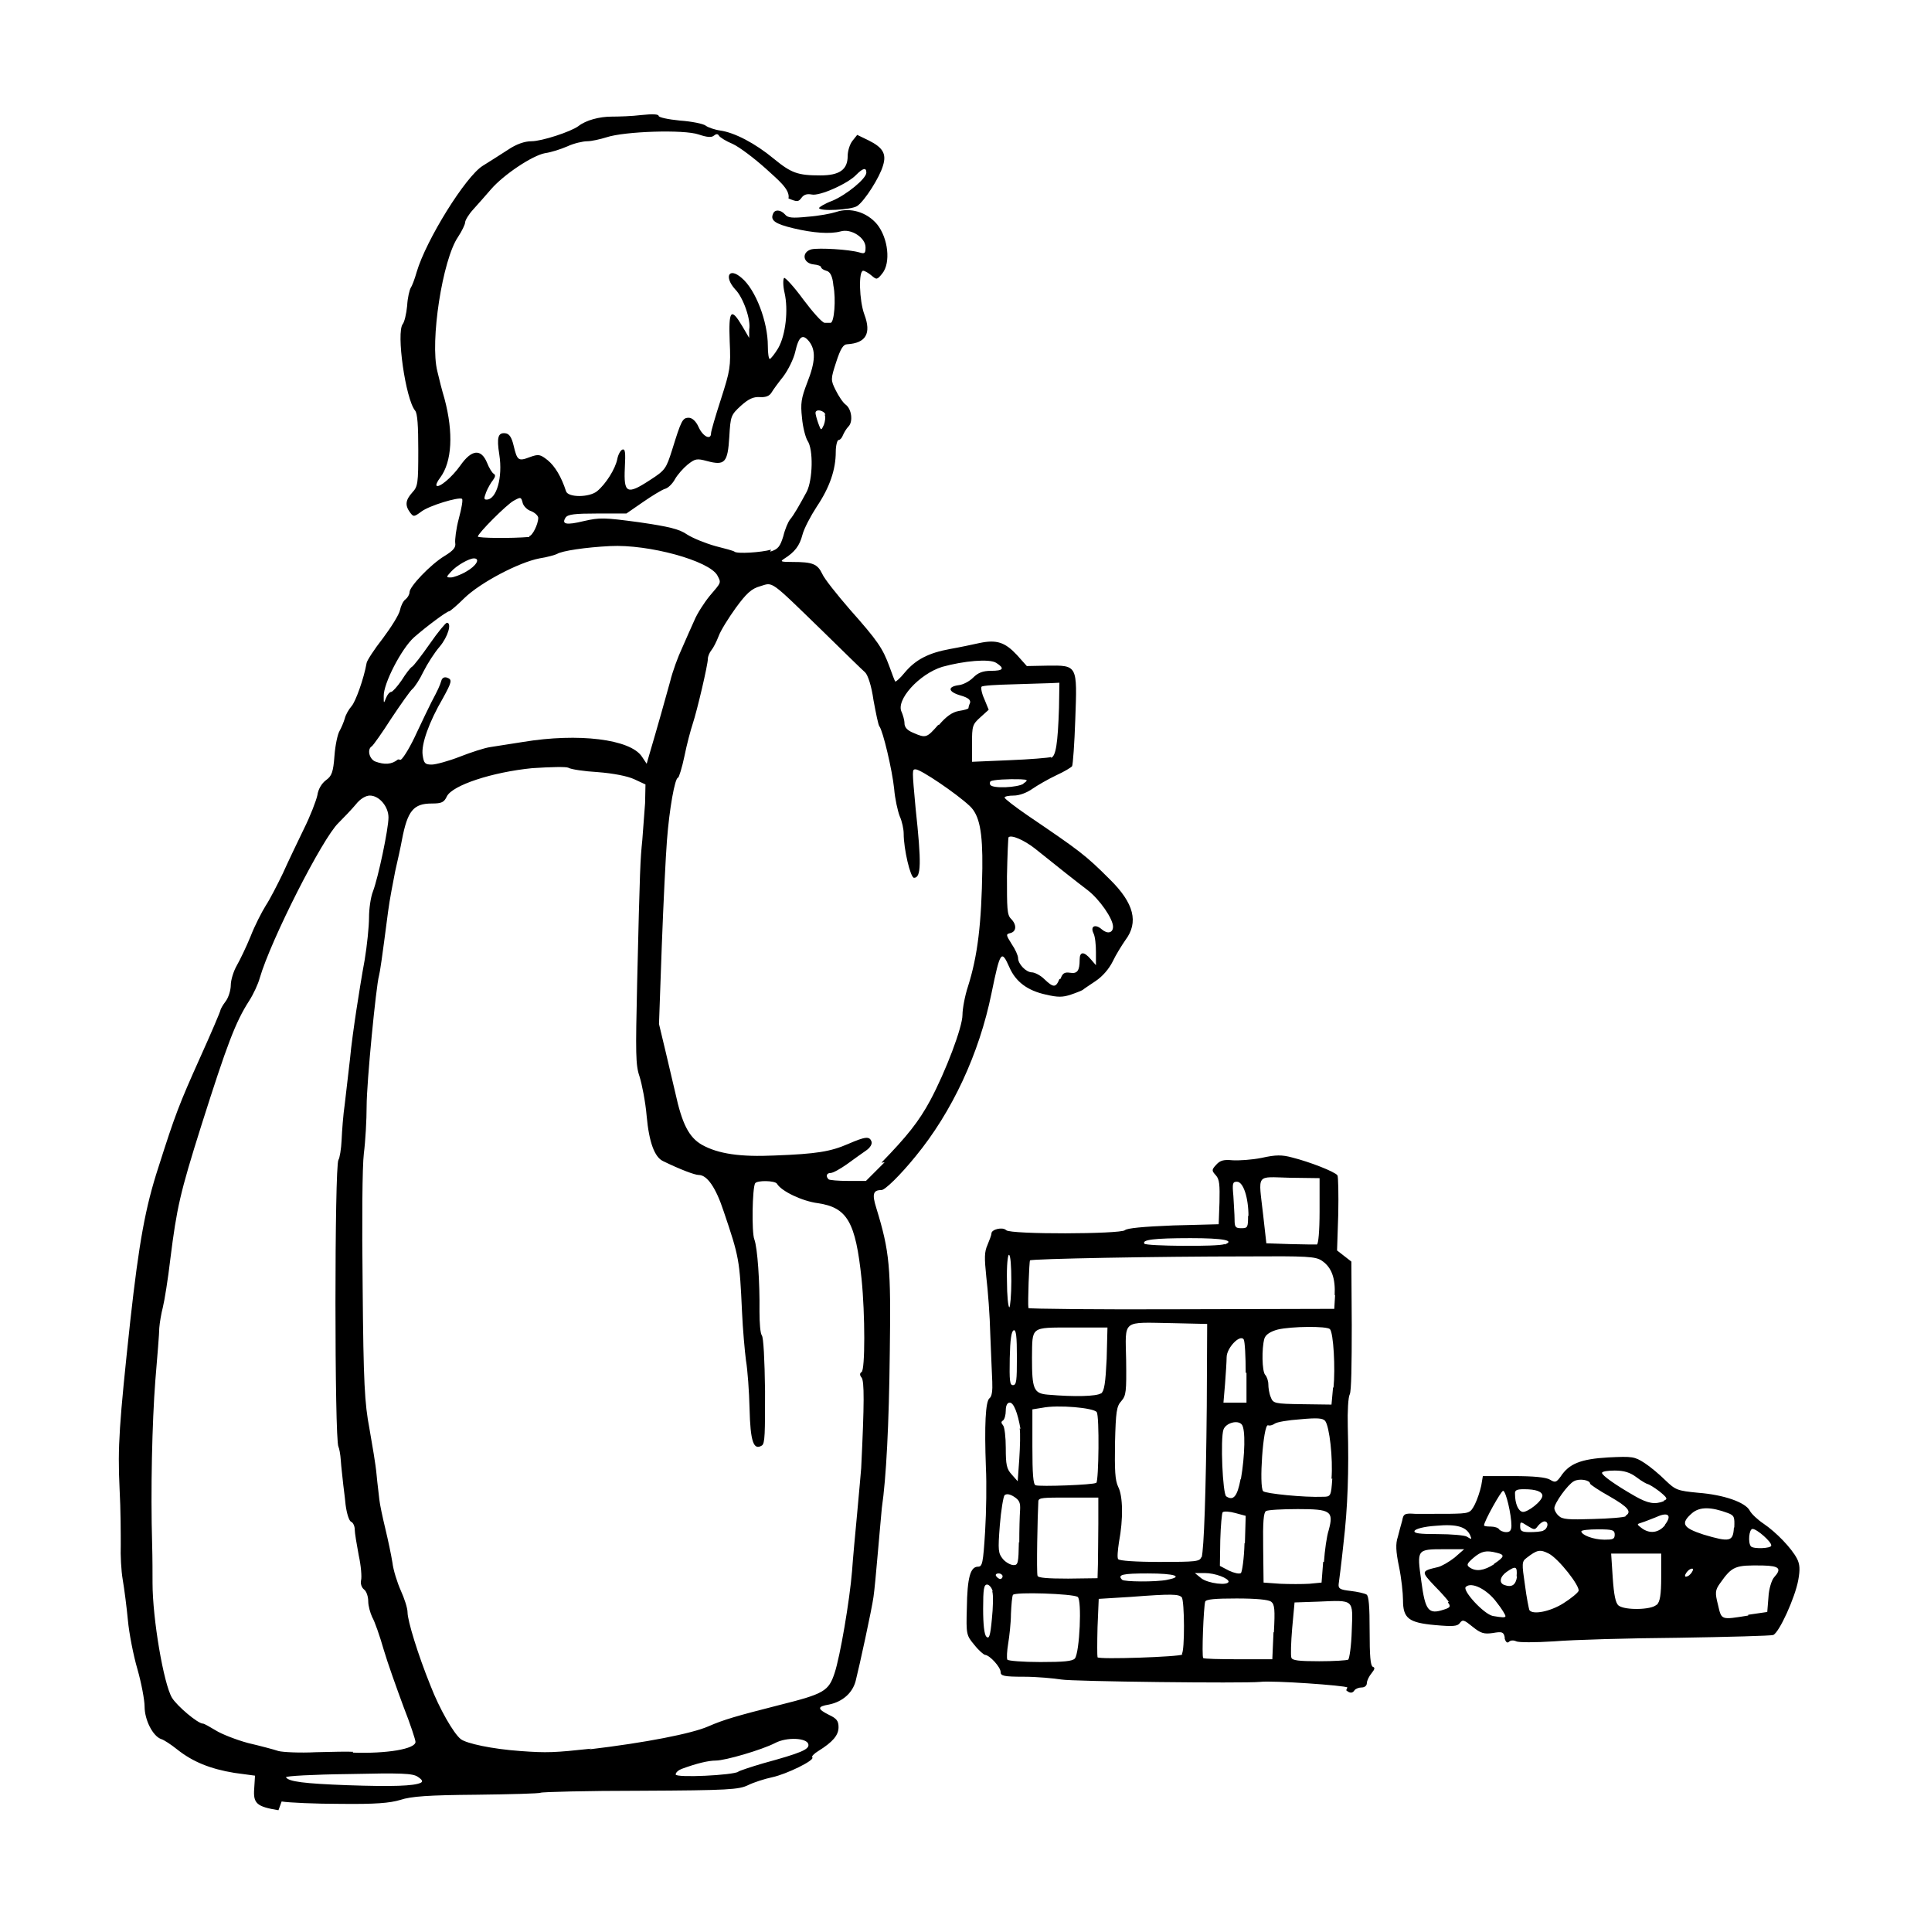
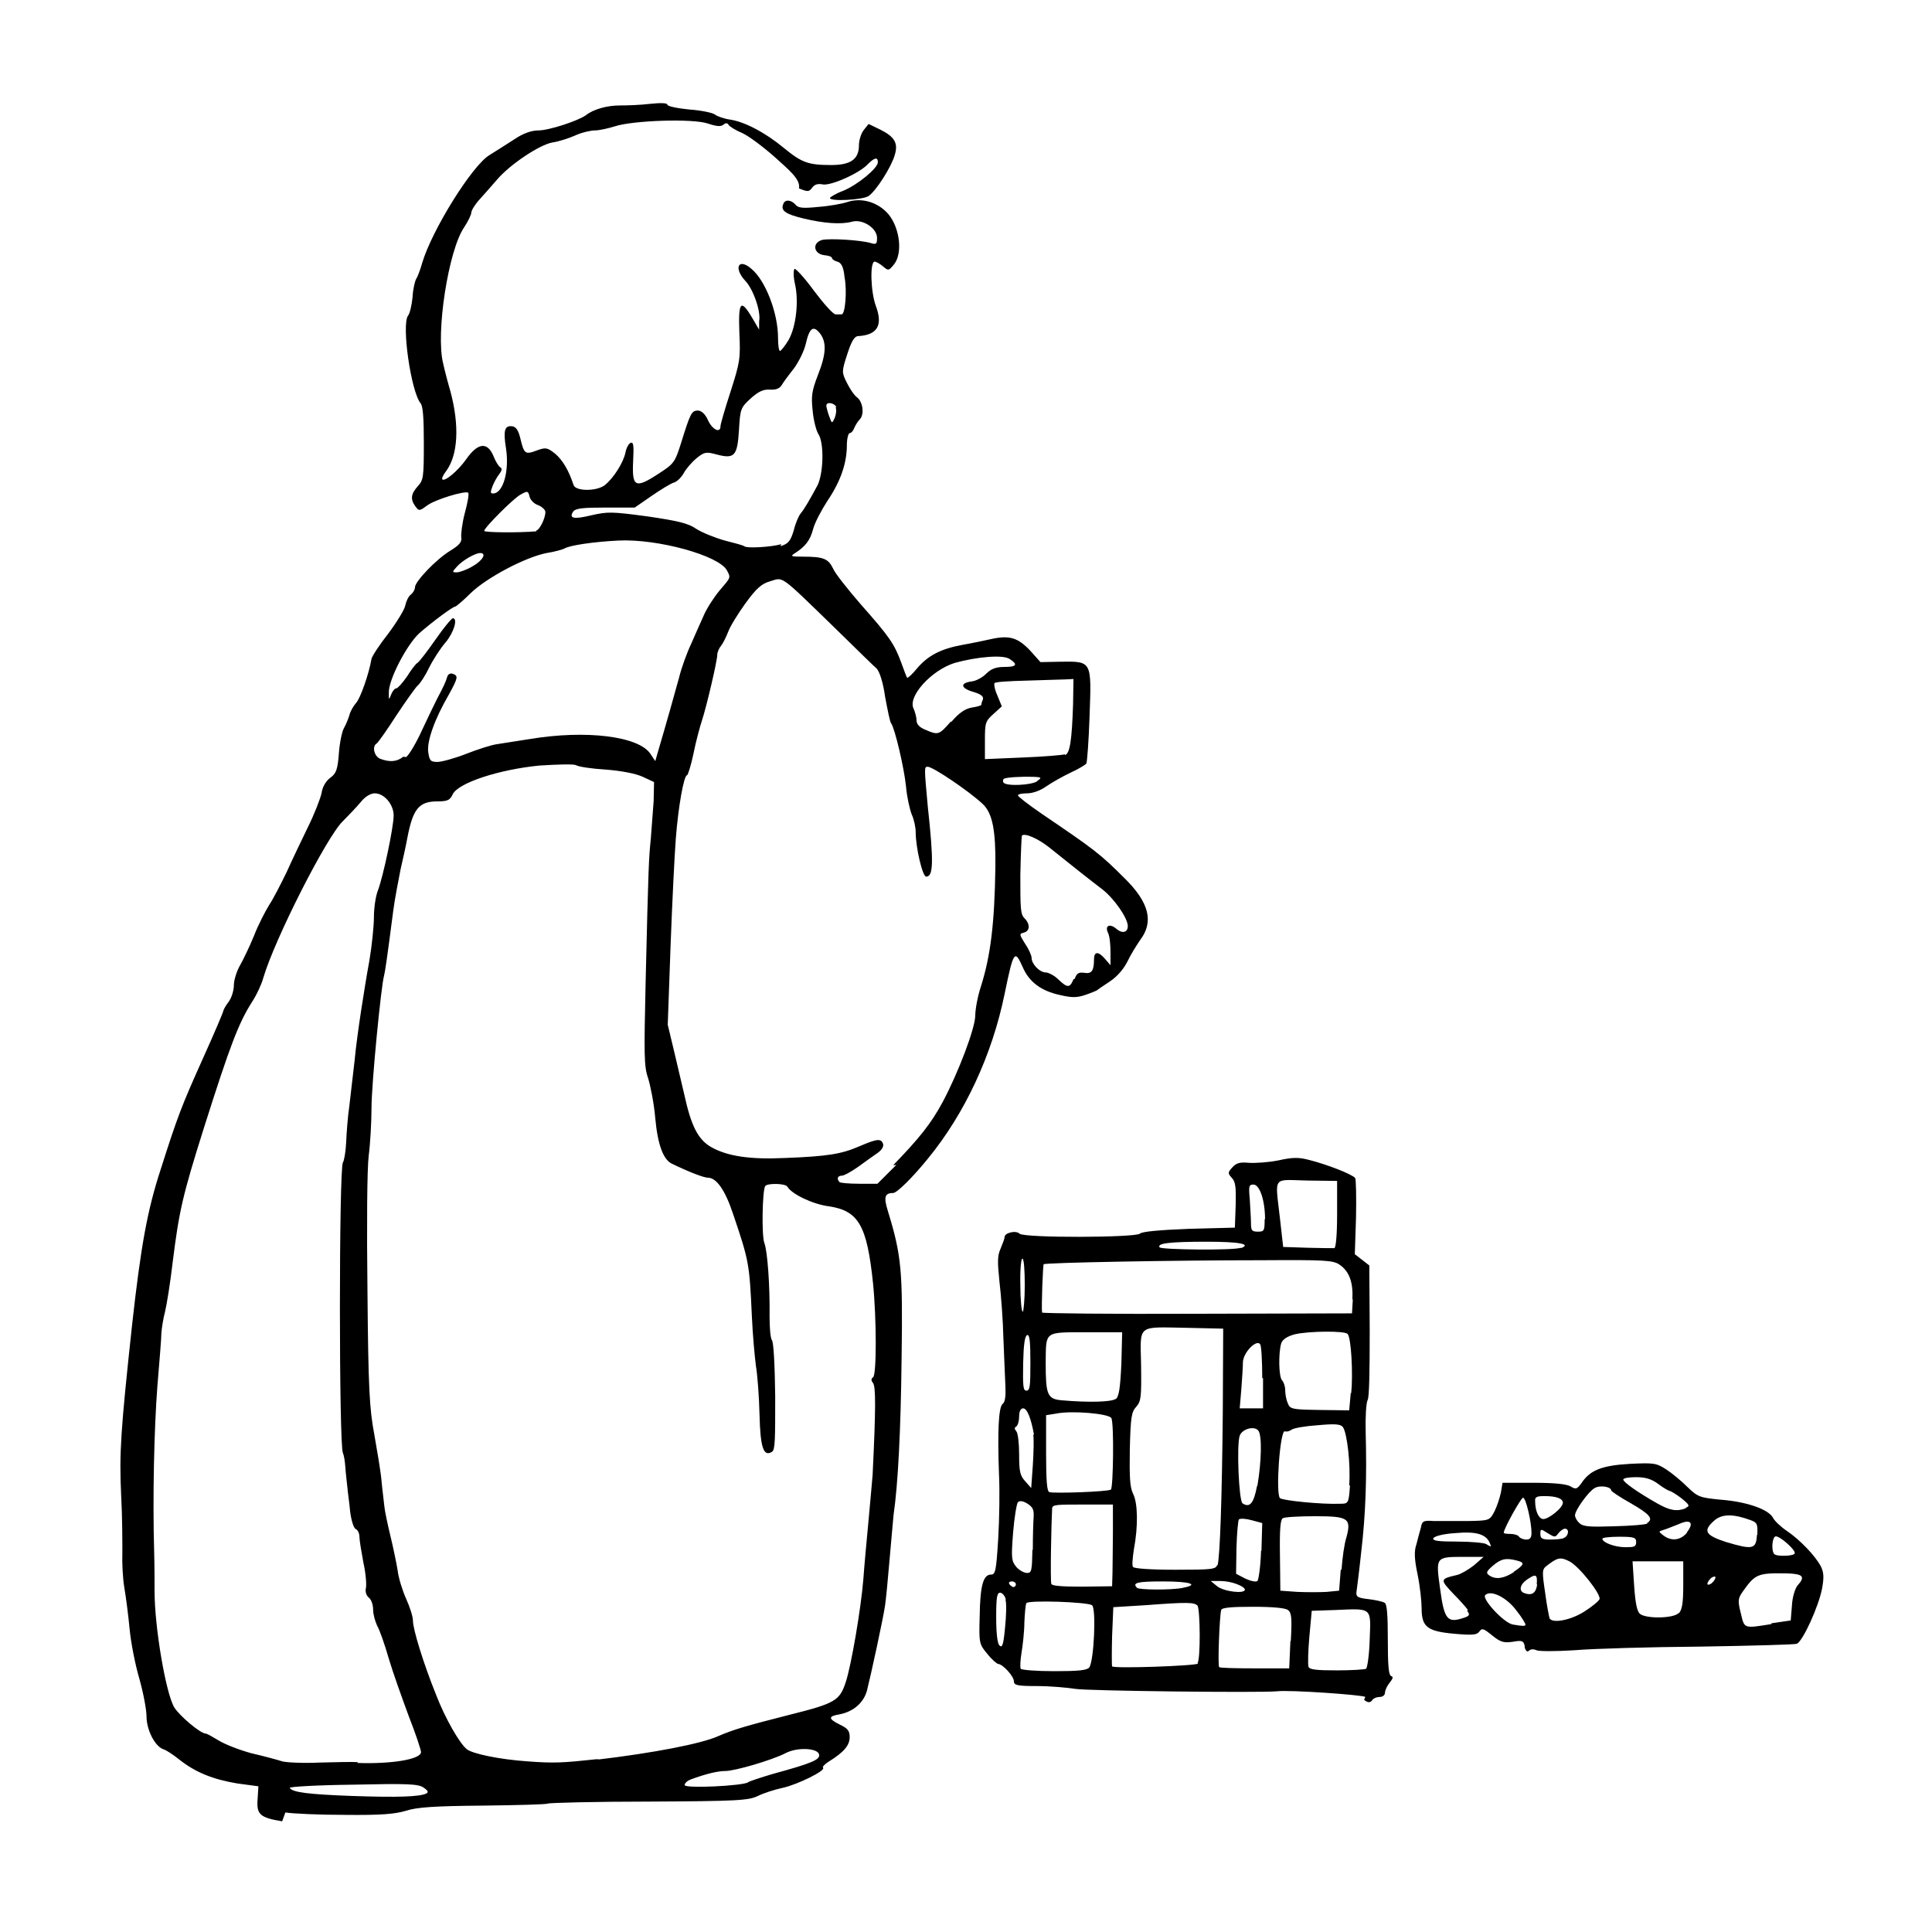
- <svg xmlns="http://www.w3.org/2000/svg" version="1.1" width="570.93" height="578.43" viewBox="0 0 48 48" id="svg4158">
+ <svg xmlns="http://www.w3.org/2000/svg" version="1.1" width="100%" height="100%" viewBox="0 0 48 48" id="svg4158">
  <defs id="defs4162" />
  <path d="M 7.01,45.25 C 6.46,45.16 6.37,45.08 6.40,44.70 l 0.02,-0.32 -0.52,-0.07 C 5.29,44.21 4.85,44.03 4.46,43.72 4.31,43.60 4.13,43.48 4.06,43.46 3.85,43.39 3.64,42.98 3.64,42.64 c 0,-0.16 -0.08,-0.59 -0.18,-0.94 -0.10,-0.34 -0.21,-0.90 -0.24,-1.23 -0.03,-0.32 -0.09,-0.79 -0.13,-1.02 -0.04,-0.23 -0.06,-0.63 -0.05,-0.87 0.00,-0.24 -0.00,-0.89 -0.03,-1.43 -0.05,-1.05 -0.01,-1.62 0.27,-4.22 0.22,-1.98 0.38,-2.86 0.71,-3.87 0.42,-1.32 0.52,-1.58 1.05,-2.76 0.28,-0.62 0.51,-1.16 0.51,-1.19 8.60e-4,-0.02 0.06,-0.13 0.13,-0.22 0.07,-0.09 0.13,-0.28 0.13,-0.41 8.61e-4,-0.13 0.07,-0.35 0.15,-0.49 0.08,-0.14 0.24,-0.47 0.35,-0.74 0.10,-0.26 0.28,-0.61 0.38,-0.77 0.10,-0.15 0.29,-0.52 0.43,-0.81 0.13,-0.29 0.37,-0.79 0.53,-1.12 0.16,-0.32 0.31,-0.71 0.34,-0.85 0.02,-0.15 0.11,-0.30 0.22,-0.38 0.14,-0.10 0.18,-0.20 0.21,-0.61 0.02,-0.27 0.08,-0.55 0.13,-0.63 0.04,-0.07 0.10,-0.21 0.13,-0.31 0.02,-0.09 0.10,-0.23 0.17,-0.31 0.10,-0.11 0.31,-0.69 0.38,-1.09 0.01,-0.06 0.19,-0.34 0.41,-0.62 0.21,-0.28 0.41,-0.60 0.43,-0.71 0.02,-0.10 0.08,-0.23 0.14,-0.27 0.05,-0.04 0.10,-0.12 0.10,-0.18 0,-0.14 0.52,-0.69 0.88,-0.91 0.23,-0.14 0.29,-0.22 0.27,-0.33 -0.01,-0.07 0.02,-0.35 0.09,-0.61 0.07,-0.26 0.11,-0.48 0.08,-0.50 -0.09,-0.05 -0.82,0.17 -1.02,0.32 -0.19,0.14 -0.20,0.14 -0.29,0.02 -0.13,-0.18 -0.11,-0.31 0.06,-0.50 0.14,-0.15 0.15,-0.23 0.15,-1.06 0.00,-0.62 -0.02,-0.93 -0.08,-1.00 -0.24,-0.29 -0.48,-1.97 -0.31,-2.18 0.04,-0.05 0.09,-0.25 0.11,-0.46 0.01,-0.20 0.06,-0.40 0.09,-0.45 0.03,-0.04 0.10,-0.22 0.15,-0.40 0.24,-0.81 1.23,-2.40 1.66,-2.67 0.15,-0.09 0.44,-0.28 0.63,-0.40 0.22,-0.15 0.43,-0.22 0.60,-0.22 0.26,-0.00 0.99,-0.24 1.18,-0.38 0.19,-0.15 0.53,-0.24 0.84,-0.24 0.17,0.00 0.51,-0.01 0.75,-0.04 0.28,-0.03 0.43,-0.02 0.43,0.02 0,0.04 0.24,0.09 0.54,0.12 0.29,0.02 0.59,0.08 0.65,0.13 0.05,0.04 0.22,0.10 0.36,0.12 0.36,0.05 0.88,0.32 1.35,0.71 0.44,0.36 0.60,0.42 1.17,0.42 0.48,0.00 0.69,-0.14 0.69,-0.49 0,-0.12 0.05,-0.29 0.12,-0.38 l 0.12,-0.15 0.29,0.14 c 0.36,0.18 0.45,0.34 0.36,0.63 -0.08,0.29 -0.46,0.89 -0.65,1.02 -0.15,0.10 -0.96,0.14 -0.96,0.05 1.5e-4,-0.02 0.14,-0.11 0.33,-0.18 0.36,-0.15 0.86,-0.56 0.86,-0.71 0,-0.14 -0.09,-0.11 -0.25,0.05 -0.20,0.22 -0.93,0.55 -1.13,0.50 -0.11,-0.02 -0.19,-0.00 -0.25,0.08 -0.08,0.11 -0.11,0.11 -0.33,0.02 C 19.90,4.45 19.56,4.19 19.28,3.93 18.99,3.67 18.62,3.39 18.45,3.31 18.28,3.24 18.12,3.14 18.10,3.10 c -0.03,-0.05 -0.07,-0.05 -0.13,1.95e-4 -0.06,0.05 -0.17,0.04 -0.38,-0.03 -0.37,-0.13 -1.87,-0.08 -2.32,0.07 -0.16,0.05 -0.38,0.10 -0.49,0.10 -0.10,0 -0.33,0.05 -0.50,0.13 -0.16,0.07 -0.41,0.15 -0.56,0.17 -0.32,0.06 -1.04,0.54 -1.36,0.91 -0.13,0.15 -0.34,0.39 -0.45,0.51 -0.11,0.12 -0.20,0.27 -0.20,0.32 0,0.05 -0.08,0.22 -0.18,0.37 -0.39,0.57 -0.71,2.63 -0.52,3.38 0.04,0.18 0.12,0.49 0.18,0.69 0.23,0.86 0.19,1.59 -0.11,1.99 -0.07,0.09 -0.11,0.18 -0.09,0.20 0.06,0.06 0.38,-0.20 0.60,-0.51 0.28,-0.40 0.52,-0.43 0.67,-0.07 0.05,0.13 0.13,0.26 0.17,0.28 0.05,0.03 0.04,0.08 -0.02,0.16 -0.05,0.06 -0.13,0.20 -0.17,0.30 -0.06,0.16 -0.06,0.19 0.01,0.19 0.25,0 0.41,-0.56 0.32,-1.13 -0.07,-0.44 -0.03,-0.56 0.15,-0.54 0.10,0.01 0.16,0.10 0.21,0.31 0.09,0.38 0.12,0.40 0.41,0.29 0.22,-0.08 0.26,-0.07 0.45,0.08 0.18,0.15 0.34,0.41 0.46,0.78 0.05,0.16 0.58,0.16 0.78,-0.00 0.22,-0.18 0.46,-0.56 0.51,-0.81 0.02,-0.11 0.08,-0.22 0.13,-0.24 0.07,-0.02 0.08,0.07 0.06,0.46 -0.03,0.64 0.05,0.69 0.63,0.31 0.39,-0.25 0.41,-0.29 0.56,-0.76 0.23,-0.74 0.26,-0.81 0.42,-0.81 0.08,0 0.18,0.08 0.25,0.24 0.11,0.24 0.31,0.33 0.31,0.15 0,-0.05 0.11,-0.43 0.25,-0.86 0.23,-0.72 0.25,-0.81 0.22,-1.45 -0.03,-0.79 0.03,-0.87 0.32,-0.38 l 0.17,0.29 6.01e-4,-0.21 C 18.91,7.74 18.71,7.17 18.51,6.97 18.22,6.65 18.35,6.40 18.67,6.68 c 0.35,0.29 0.66,1.10 0.66,1.71 0,0.18 0.02,0.33 0.05,0.33 0.02,-2.92e-4 0.12,-0.12 0.21,-0.27 0.19,-0.33 0.26,-0.97 0.16,-1.40 -0.04,-0.17 -0.04,-0.34 -0.01,-0.37 0.02,-0.02 0.24,0.21 0.48,0.54 0.24,0.32 0.48,0.59 0.54,0.59 0.05,0 0.12,0.00 0.15,0.00 0.09,0.00 0.14,-0.59 0.07,-0.94 C 20.96,6.64 20.90,6.52 20.80,6.50 20.73,6.48 20.67,6.44 20.67,6.41 c 0,-0.03 -0.08,-0.06 -0.19,-0.07 -0.27,-0.03 -0.31,-0.31 -0.05,-0.38 0.19,-0.04 0.94,8.08e-4 1.21,0.08 0.13,0.04 0.15,0.02 0.15,-0.13 0,-0.24 -0.36,-0.48 -0.63,-0.40 -0.26,0.07 -0.69,0.04 -1.19,-0.08 -0.46,-0.11 -0.58,-0.20 -0.51,-0.36 0.04,-0.12 0.19,-0.11 0.30,0.01 0.07,0.09 0.18,0.10 0.58,0.06 0.27,-0.02 0.59,-0.08 0.71,-0.12 0.35,-0.12 0.77,-0.00 1.03,0.31 0.28,0.35 0.35,0.97 0.13,1.24 -0.13,0.16 -0.14,0.16 -0.27,0.05 -0.07,-0.06 -0.17,-0.12 -0.21,-0.12 -0.12,0 -0.10,0.75 0.03,1.10 0.18,0.48 0.04,0.72 -0.43,0.75 -0.10,0.00 -0.17,0.11 -0.28,0.45 -0.14,0.43 -0.14,0.45 -0.01,0.71 0.07,0.14 0.18,0.31 0.25,0.36 0.15,0.11 0.19,0.43 0.07,0.55 -0.05,0.05 -0.11,0.15 -0.14,0.22 -0.02,0.06 -0.07,0.12 -0.11,0.12 -0.03,0 -0.07,0.13 -0.07,0.30 0,0.44 -0.15,0.89 -0.48,1.38 -0.15,0.23 -0.32,0.55 -0.36,0.71 -0.07,0.27 -0.19,0.43 -0.46,0.60 -0.11,0.07 -0.08,0.08 0.21,0.08 0.51,0.00 0.63,0.05 0.75,0.30 0.05,0.12 0.37,0.52 0.69,0.89 0.71,0.80 0.83,0.98 1.00,1.44 0.07,0.19 0.13,0.36 0.15,0.38 0.01,0.01 0.12,-0.08 0.24,-0.23 0.27,-0.32 0.59,-0.49 1.14,-0.59 0.23,-0.04 0.56,-0.11 0.74,-0.15 0.43,-0.09 0.64,-0.02 0.94,0.30 l 0.25,0.28 0.51,-0.01 c 0.77,-0.01 0.76,-0.02 0.71,1.35 -0.02,0.61 -0.06,1.14 -0.08,1.18 -0.02,0.03 -0.20,0.14 -0.40,0.23 -0.19,0.09 -0.47,0.25 -0.60,0.34 -0.14,0.10 -0.33,0.17 -0.47,0.17 -0.12,0 -0.23,0.02 -0.23,0.05 0,0.03 0.26,0.23 0.58,0.45 1.31,0.89 1.45,0.99 2.07,1.61 0.61,0.60 0.73,1.08 0.39,1.53 -0.09,0.13 -0.24,0.37 -0.32,0.54 -0.09,0.18 -0.25,0.37 -0.43,0.49 -0.15,0.10 -0.30,0.20 -0.32,0.22 -0.01,0.01 -0.15,0.07 -0.30,0.12 -0.21,0.07 -0.33,0.07 -0.63,0.00 -0.46,-0.10 -0.76,-0.32 -0.92,-0.69 -0.20,-0.45 -0.23,-0.41 -0.45,0.66 -0.31,1.52 -0.99,2.98 -1.91,4.10 -0.39,0.48 -0.77,0.85 -0.86,0.85 -0.21,0.00 -0.24,0.10 -0.13,0.45 0.34,1.11 0.37,1.48 0.34,3.64 -0.02,1.82 -0.09,3.16 -0.20,3.91 -0.01,0.13 -0.06,0.64 -0.10,1.12 -0.04,0.48 -0.09,0.99 -0.11,1.12 -0.04,0.30 -0.36,1.77 -0.45,2.12 -0.08,0.30 -0.33,0.52 -0.67,0.59 -0.30,0.05 -0.30,0.11 0.00,0.26 0.19,0.09 0.24,0.15 0.24,0.31 0,0.20 -0.14,0.37 -0.51,0.60 -0.10,0.06 -0.18,0.14 -0.15,0.16 0.07,0.07 -0.64,0.42 -1.01,0.50 -0.19,0.04 -0.47,0.13 -0.61,0.20 -0.23,0.11 -0.48,0.13 -2.71,0.14 -1.35,0.00 -2.48,0.03 -2.51,0.05 -0.03,0.02 -0.76,0.04 -1.62,0.05 -1.20,0.01 -1.64,0.04 -1.91,0.13 -0.27,0.08 -0.62,0.11 -1.51,0.10 -0.63,-0.00 -1.30,-0.03 -1.48,-0.06 z m 3.58,-0.69 c 0.06,-0.03 0.05,-0.07 -0.07,-0.15 -0.13,-0.09 -0.41,-0.10 -1.76,-0.07 -0.87,0.01 -1.58,0.05 -1.56,0.08 0.06,0.11 0.46,0.16 1.54,0.20 1.15,0.04 1.68,0.02 1.85,-0.06 z m 7.99,-0.28 c 0.03,-0.02 0.32,-0.12 0.63,-0.21 0.95,-0.26 1.17,-0.35 1.14,-0.48 -0.03,-0.16 -0.54,-0.19 -0.84,-0.03 -0.33,0.17 -1.25,0.44 -1.49,0.44 -0.19,9.77e-4 -0.48,0.07 -0.86,0.21 -0.08,0.03 -0.15,0.09 -0.15,0.14 0,0.09 1.45,0.02 1.58,-0.07 z M 8.88,43.80 c 0.85,0.03 1.58,-0.09 1.58,-0.27 0,-0.05 -0.13,-0.45 -0.30,-0.88 C 9.99,42.19 9.76,41.55 9.66,41.21 9.56,40.86 9.43,40.49 9.37,40.39 9.32,40.28 9.27,40.11 9.27,39.99 c 0,-0.11 -0.04,-0.25 -0.11,-0.30 -0.06,-0.05 -0.09,-0.15 -0.07,-0.23 0.02,-0.08 -0.00,-0.36 -0.06,-0.63 -0.05,-0.27 -0.10,-0.56 -0.10,-0.65 0,-0.08 -0.04,-0.17 -0.09,-0.19 -0.05,-0.02 -0.11,-0.20 -0.14,-0.43 -0.02,-0.22 -0.06,-0.49 -0.07,-0.61 -0.01,-0.11 -0.04,-0.34 -0.05,-0.50 -0.01,-0.16 -0.04,-0.31 -0.06,-0.35 -0.10,-0.17 -0.10,-7.08 -0.00,-7.22 0.03,-0.04 0.07,-0.27 0.08,-0.50 0.01,-0.23 0.04,-0.64 0.08,-0.91 0.03,-0.27 0.09,-0.77 0.13,-1.12 0.03,-0.34 0.11,-0.90 0.16,-1.23 0.05,-0.32 0.14,-0.90 0.21,-1.27 0.06,-0.36 0.11,-0.85 0.11,-1.07 0,-0.21 0.04,-0.51 0.10,-0.66 0.13,-0.34 0.39,-1.57 0.39,-1.86 0,-0.27 -0.23,-0.55 -0.47,-0.55 -0.10,0 -0.24,0.08 -0.35,0.22 -0.10,0.12 -0.30,0.33 -0.44,0.47 -0.40,0.38 -1.70,2.94 -1.98,3.90 -0.04,0.15 -0.16,0.41 -0.27,0.58 -0.34,0.53 -0.55,1.08 -1.20,3.13 -0.54,1.71 -0.62,2.08 -0.78,3.35 -0.06,0.52 -0.15,1.07 -0.19,1.23 -0.04,0.15 -0.08,0.39 -0.09,0.52 -0.00,0.13 -0.05,0.73 -0.10,1.33 -0.08,1.04 -0.12,2.76 -0.08,4.11 0.01,0.34 0.01,0.79 0.01,0.98 -0.00,0.90 0.28,2.54 0.49,2.89 0.13,0.21 0.65,0.65 0.78,0.65 0.03,0 0.17,0.08 0.32,0.17 0.14,0.09 0.52,0.24 0.82,0.32 0.30,0.07 0.64,0.16 0.76,0.20 0.11,0.03 0.54,0.05 0.94,0.03 0.40,-0.01 0.83,-0.02 0.94,-0.01 z m 5.94,-0.08 c 1.44,-0.17 2.60,-0.40 3.01,-0.58 0.39,-0.17 0.70,-0.26 1.80,-0.54 1.12,-0.28 1.23,-0.35 1.38,-0.80 0.14,-0.42 0.38,-1.83 0.44,-2.57 0.02,-0.29 0.08,-0.95 0.13,-1.47 0.05,-0.52 0.09,-1.02 0.10,-1.12 0.08,-1.64 0.08,-2.19 0.01,-2.28 -0.05,-0.06 -0.05,-0.11 -0.00,-0.14 0.09,-0.05 0.09,-1.45 -2.25e-4,-2.34 -0.15,-1.44 -0.36,-1.80 -1.10,-1.91 -0.39,-0.05 -0.92,-0.30 -1.03,-0.49 -0.05,-0.08 -0.50,-0.09 -0.55,-0.01 -0.07,0.12 -0.09,1.23 -0.02,1.41 0.08,0.21 0.14,1.08 0.13,1.82 -0.00,0.28 0.02,0.55 0.06,0.60 0.04,0.05 0.07,0.60 0.08,1.40 0.00,1.06 -0.00,1.32 -0.08,1.37 -0.21,0.13 -0.29,-0.10 -0.31,-0.93 -0.01,-0.43 -0.05,-0.98 -0.09,-1.21 -0.03,-0.23 -0.08,-0.78 -0.10,-1.23 -0.06,-1.30 -0.07,-1.37 -0.46,-2.52 -0.20,-0.61 -0.42,-0.92 -0.63,-0.92 -0.10,0 -0.47,-0.14 -0.90,-0.35 -0.21,-0.10 -0.35,-0.47 -0.41,-1.13 -0.03,-0.36 -0.12,-0.81 -0.18,-1.00 -0.10,-0.29 -0.10,-0.57 -0.06,-2.35 0.07,-2.97 0.08,-3.10 0.13,-3.60 0.02,-0.25 0.05,-0.67 0.07,-0.93 l 0.01,-0.47 -0.28,-0.13 c -0.17,-0.08 -0.53,-0.15 -0.92,-0.18 -0.34,-0.02 -0.68,-0.07 -0.74,-0.11 -0.06,-0.03 -0.44,-0.02 -0.91,0.01 -1.01,0.10 -2.01,0.43 -2.15,0.71 -0.07,0.15 -0.13,0.18 -0.38,0.18 -0.46,0.00 -0.61,0.18 -0.75,0.91 -0.03,0.17 -0.11,0.53 -0.17,0.79 -0.05,0.26 -0.14,0.71 -0.18,1.02 -0.16,1.23 -0.20,1.50 -0.23,1.62 -0.07,0.24 -0.31,2.67 -0.31,3.28 -0.00,0.34 -0.03,0.88 -0.07,1.19 -0.04,0.32 -0.05,1.73 -0.03,3.37 0.02,2.41 0.05,2.92 0.17,3.55 0.07,0.40 0.16,0.92 0.18,1.16 0.02,0.23 0.06,0.51 0.07,0.63 0.01,0.11 0.08,0.44 0.15,0.73 0.07,0.29 0.15,0.67 0.18,0.86 0.02,0.18 0.12,0.50 0.21,0.70 0.09,0.20 0.17,0.44 0.17,0.55 8.09e-4,0.21 0.26,1.06 0.58,1.85 0.22,0.57 0.58,1.20 0.76,1.34 0.14,0.11 0.79,0.25 1.50,0.30 0.67,0.05 0.86,0.04 1.79,-0.06 z m 7.37,-14.77 c 0.64,-0.66 0.94,-1.03 1.23,-1.57 0.39,-0.73 0.81,-1.84 0.81,-2.15 0,-0.15 0.06,-0.48 0.14,-0.72 0.24,-0.76 0.34,-1.56 0.36,-2.97 0.01,-0.91 -0.07,-1.34 -0.32,-1.57 -0.33,-0.31 -1.23,-0.92 -1.36,-0.92 -0.09,0 -0.09,-8.93e-4 0.00,0.98 0.15,1.39 0.14,1.75 -0.04,1.75 -0.09,0 -0.26,-0.72 -0.26,-1.11 0,-0.11 -0.04,-0.31 -0.10,-0.44 -0.05,-0.13 -0.12,-0.44 -0.14,-0.69 -0.05,-0.48 -0.28,-1.45 -0.37,-1.57 -0.03,-0.03 -0.09,-0.34 -0.15,-0.66 -0.05,-0.36 -0.14,-0.63 -0.21,-0.70 -0.06,-0.05 -0.54,-0.52 -1.05,-1.02 -1.37,-1.33 -1.26,-1.25 -1.59,-1.15 -0.22,0.06 -0.35,0.18 -0.62,0.55 -0.18,0.25 -0.38,0.57 -0.43,0.71 -0.05,0.13 -0.13,0.29 -0.18,0.35 -0.05,0.06 -0.09,0.16 -0.09,0.22 0,0.15 -0.27,1.30 -0.38,1.63 -0.05,0.15 -0.15,0.52 -0.21,0.82 -0.06,0.29 -0.14,0.54 -0.16,0.54 -0.08,0 -0.22,0.79 -0.28,1.58 -0.03,0.38 -0.09,1.58 -0.13,2.66 l -0.07,1.96 0.17,0.71 c 0.09,0.39 0.20,0.85 0.24,1.02 0.17,0.78 0.34,1.12 0.67,1.31 0.41,0.23 0.97,0.31 1.83,0.27 1.07,-0.04 1.41,-0.10 1.85,-0.29 0.44,-0.19 0.54,-0.20 0.59,-0.06 0.02,0.06 -0.03,0.15 -0.13,0.22 -0.09,0.06 -0.31,0.22 -0.49,0.35 -0.17,0.12 -0.35,0.22 -0.41,0.22 -0.10,0 -0.13,0.08 -0.05,0.16 0.02,0.02 0.24,0.04 0.49,0.04 l 0.45,0 0.47,-0.47 z m 4.51,-4.63 c 0.05,-0.14 0.10,-0.17 0.24,-0.15 0.18,0.03 0.24,-0.05 0.24,-0.33 0,-0.21 0.11,-0.21 0.28,-0.01 l 0.13,0.15 0.00,-0.33 c 0.00,-0.18 -0.02,-0.39 -0.06,-0.47 -0.09,-0.18 0.04,-0.25 0.21,-0.10 0.14,0.12 0.28,0.09 0.28,-0.07 0,-0.20 -0.34,-0.69 -0.64,-0.92 -0.29,-0.22 -0.77,-0.60 -1.33,-1.05 -0.27,-0.21 -0.59,-0.35 -0.66,-0.28 -0.01,0.01 -0.03,0.46 -0.04,0.98 -0.00,0.80 0.00,0.97 0.10,1.07 0.15,0.15 0.14,0.32 -0.01,0.36 -0.12,0.03 -0.12,0.04 0.03,0.28 0.09,0.13 0.16,0.29 0.16,0.35 0,0.15 0.20,0.36 0.35,0.36 0.06,0 0.21,0.07 0.31,0.17 0.23,0.22 0.29,0.22 0.38,-0.00 z m -0.94,-4.91 c 0.13,-0.09 0.12,-0.10 -0.07,-0.11 -0.30,-0.01 -0.69,0.01 -0.75,0.05 -0.02,0.01 -0.03,0.06 -0.01,0.09 0.06,0.10 0.69,0.07 0.84,-0.03 z M 10.09,18.81 c 0.08,-0.06 0.26,-0.37 0.40,-0.68 0.14,-0.30 0.31,-0.65 0.37,-0.77 0.17,-0.32 0.21,-0.41 0.25,-0.54 0.02,-0.07 0.07,-0.10 0.14,-0.08 0.14,0.05 0.13,0.10 -0.10,0.52 -0.35,0.60 -0.55,1.16 -0.51,1.43 0.03,0.21 0.06,0.24 0.23,0.24 0.10,0 0.43,-0.09 0.71,-0.20 0.28,-0.11 0.62,-0.22 0.76,-0.24 0.13,-0.02 0.50,-0.08 0.83,-0.13 1.39,-0.23 2.70,-0.07 2.99,0.37 l 0.12,0.18 0.06,-0.21 c 0.21,-0.71 0.42,-1.46 0.53,-1.86 0.06,-0.25 0.20,-0.63 0.30,-0.84 0.09,-0.21 0.23,-0.52 0.31,-0.70 0.07,-0.17 0.25,-0.45 0.39,-0.62 0.29,-0.34 0.29,-0.32 0.19,-0.51 -0.20,-0.37 -1.73,-0.79 -2.70,-0.74 -0.61,0.03 -1.22,0.12 -1.34,0.20 -0.04,0.02 -0.24,0.08 -0.44,0.11 -0.52,0.10 -1.49,0.61 -1.89,1.00 -0.18,0.18 -0.36,0.33 -0.38,0.33 -0.06,0 -0.57,0.38 -0.89,0.66 -0.31,0.28 -0.77,1.16 -0.76,1.48 0.00,0.19 0.00,0.19 0.06,0.04 0.03,-0.08 0.09,-0.15 0.13,-0.15 0.03,0 0.15,-0.13 0.26,-0.29 0.10,-0.16 0.22,-0.32 0.26,-0.34 0.04,-0.02 0.24,-0.28 0.45,-0.58 0.20,-0.29 0.40,-0.53 0.43,-0.53 0.13,0 0.03,0.35 -0.18,0.60 -0.13,0.15 -0.31,0.43 -0.41,0.63 -0.09,0.19 -0.22,0.39 -0.28,0.44 -0.05,0.04 -0.29,0.38 -0.53,0.74 -0.23,0.36 -0.45,0.67 -0.49,0.70 -0.12,0.07 -0.07,0.31 0.08,0.38 0.24,0.09 0.42,0.08 0.58,-0.05 z m 16.37,-0.05 c 0.12,-0.04 0.17,-0.35 0.20,-1.26 l 0.01,-0.63 -0.21,0.01 c -0.11,0.00 -0.54,0.02 -0.96,0.03 -0.41,0.01 -0.76,0.03 -0.79,0.06 -0.02,0.02 0.00,0.16 0.07,0.31 l 0.11,0.27 -0.21,0.19 c -0.20,0.18 -0.21,0.22 -0.21,0.66 l 0,0.46 0.94,-0.04 c 0.51,-0.02 0.99,-0.06 1.05,-0.08 z m -2.82,-0.83 c 0.18,-0.21 0.33,-0.32 0.50,-0.35 0.13,-0.02 0.24,-0.05 0.24,-0.07 0,-0.01 0.01,-0.07 0.04,-0.13 0.02,-0.07 -0.03,-0.13 -0.24,-0.19 -0.31,-0.09 -0.34,-0.22 -0.04,-0.26 0.10,-0.01 0.26,-0.09 0.36,-0.19 0.12,-0.12 0.24,-0.17 0.45,-0.17 0.31,0 0.35,-0.06 0.13,-0.20 -0.17,-0.11 -0.82,-0.05 -1.36,0.10 -0.58,0.18 -1.18,0.84 -1.02,1.14 0.03,0.07 0.07,0.20 0.07,0.28 0,0.10 0.07,0.18 0.22,0.24 0.32,0.14 0.34,0.13 0.63,-0.20 z M 11.74,14.07 c 0.25,-0.14 0.36,-0.33 0.19,-0.33 -0.12,0 -0.44,0.18 -0.58,0.34 -0.12,0.13 -0.12,0.14 -0.00,0.14 0.06,0 0.24,-0.06 0.39,-0.15 z m 7.65,-0.50 c 0.20,-0.06 0.25,-0.13 0.33,-0.39 0.04,-0.17 0.12,-0.36 0.17,-0.42 0.10,-0.12 0.23,-0.35 0.42,-0.70 0.15,-0.30 0.17,-1.06 0.02,-1.28 -0.05,-0.08 -0.12,-0.34 -0.14,-0.58 -0.04,-0.36 -0.02,-0.49 0.13,-0.88 0.21,-0.53 0.22,-0.82 0.05,-1.04 -0.16,-0.20 -0.26,-0.14 -0.35,0.26 -0.04,0.18 -0.18,0.46 -0.30,0.62 -0.12,0.15 -0.26,0.34 -0.30,0.41 -0.05,0.08 -0.14,0.12 -0.29,0.11 -0.16,-0.01 -0.28,0.04 -0.48,0.22 -0.25,0.23 -0.26,0.26 -0.29,0.78 -0.04,0.65 -0.11,0.73 -0.56,0.61 -0.26,-0.07 -0.30,-0.06 -0.49,0.09 -0.11,0.09 -0.26,0.26 -0.32,0.37 -0.06,0.11 -0.17,0.22 -0.25,0.24 -0.07,0.02 -0.32,0.17 -0.55,0.33 l -0.42,0.29 -0.73,3e-4 c -0.57,2.26e-4 -0.74,0.02 -0.80,0.10 -0.11,0.17 0.01,0.20 0.46,0.09 0.40,-0.09 0.50,-0.09 1.39,0.03 0.75,0.11 1.01,0.17 1.21,0.31 0.14,0.09 0.46,0.22 0.71,0.29 0.24,0.06 0.46,0.12 0.48,0.14 0.06,0.06 0.68,0.02 0.92,-0.05 z m -6.07,-0.39 c 0.08,-0.00 0.23,-0.30 0.23,-0.46 0,-0.05 -0.08,-0.13 -0.18,-0.17 -0.10,-0.03 -0.19,-0.13 -0.21,-0.20 -0.04,-0.16 -0.05,-0.16 -0.23,-0.06 -0.17,0.09 -0.90,0.82 -0.90,0.90 0,0.04 0.84,0.05 1.30,0.01 z m 7.46,-3.06 c -0.04,-0.11 -0.25,-0.15 -0.25,-0.04 0,0.03 0.03,0.15 0.07,0.26 0.07,0.19 0.07,0.19 0.14,0.04 0.03,-0.08 0.05,-0.20 0.02,-0.26 z m 13.14,32.04 c -0.05,-0.05 -1.88,-0.18 -2.20,-0.14 -0.43,0.04 -4.72,-0.01 -5.00,-0.06 -0.19,-0.03 -0.62,-0.07 -0.94,-0.07 -0.51,-0.00 -0.59,-0.02 -0.59,-0.12 0,-0.12 -0.27,-0.42 -0.39,-0.43 -0.03,-0.00 -0.16,-0.11 -0.27,-0.25 -0.20,-0.24 -0.21,-0.26 -0.19,-0.93 0.01,-0.77 0.09,-1.04 0.28,-1.04 0.11,0 0.13,-0.08 0.18,-0.89 0.03,-0.49 0.04,-1.21 0.02,-1.60 -0.04,-1.08 -0.01,-1.67 0.09,-1.75 0.06,-0.04 0.08,-0.19 0.07,-0.42 -0.01,-0.19 -0.03,-0.73 -0.05,-1.19 -0.01,-0.46 -0.06,-1.11 -0.10,-1.44 -0.05,-0.49 -0.05,-0.63 0.03,-0.81 0.05,-0.12 0.10,-0.25 0.10,-0.29 0,-0.10 0.28,-0.17 0.37,-0.08 0.11,0.11 2.87,0.10 2.99,-0.00 0.05,-0.05 0.45,-0.09 1.22,-0.12 l 1.14,-0.03 0.02,-0.55 c 0.01,-0.44 -0.00,-0.58 -0.09,-0.68 -0.11,-0.12 -0.11,-0.14 0.01,-0.27 0.10,-0.11 0.19,-0.13 0.41,-0.11 0.15,0.01 0.48,-0.01 0.73,-0.06 0.36,-0.08 0.51,-0.08 0.77,-0.01 0.44,0.11 1.08,0.36 1.14,0.45 0.02,0.03 0.03,0.48 0.02,0.98 l -0.03,0.91 0.18,0.14 0.18,0.14 0.01,1.60 c 0.00,1.00 -0.01,1.66 -0.05,1.74 -0.04,0.07 -0.06,0.43 -0.05,0.81 0.03,1.12 0.00,2.03 -0.11,2.96 -0.05,0.48 -0.11,0.94 -0.12,1.01 -0.01,0.11 0.03,0.14 0.30,0.17 0.17,0.02 0.35,0.06 0.40,0.09 0.06,0.03 0.08,0.30 0.08,0.92 0,0.63 0.02,0.87 0.08,0.90 0.06,0.02 0.05,0.06 -0.03,0.16 -0.06,0.07 -0.12,0.19 -0.12,0.25 0,0.06 -0.05,0.11 -0.13,0.11 -0.07,0 -0.15,0.03 -0.18,0.07 -0.05,0.08 -0.12,0.08 -0.21,3e-4 z m -6.86,-0.73 c 0.12,-0.15 0.18,-1.48 0.07,-1.55 -0.13,-0.08 -1.58,-0.13 -1.63,-0.05 -0.02,0.03 -0.04,0.25 -0.05,0.48 -0.00,0.22 -0.04,0.57 -0.07,0.75 -0.03,0.18 -0.04,0.36 -0.02,0.40 0.02,0.03 0.39,0.06 0.83,0.06 0.59,0 0.81,-0.02 0.87,-0.09 z m 6.88,0.03 c 0.03,-0.02 0.08,-0.35 0.09,-0.73 0.03,-0.80 0.07,-0.77 -0.85,-0.73 l -0.59,0.02 -0.06,0.65 c -0.03,0.35 -0.04,0.69 -0.02,0.74 0.02,0.07 0.19,0.09 0.70,0.09 0.36,-0.00 0.69,-0.02 0.73,-0.04 z m -4.19,-0.14 c 0.08,-0.07 0.07,-1.35 -0.00,-1.43 -0.08,-0.08 -0.24,-0.09 -1.28,-0.01 l -0.81,0.05 -0.03,0.71 c -0.01,0.39 -0.01,0.73 -0.00,0.76 0.03,0.06 2.07,-0.01 2.14,-0.07 z m 2.32,-0.55 c 0.03,-0.57 0.02,-0.70 -0.07,-0.77 -0.07,-0.05 -0.37,-0.08 -0.87,-0.08 -0.54,0 -0.77,0.02 -0.79,0.08 -0.04,0.14 -0.09,1.37 -0.05,1.42 0.02,0.02 0.42,0.03 0.89,0.03 l 0.85,0 0.03,-0.68 z m -7.08,-1.03 c -0.02,-0.09 -0.09,-0.17 -0.14,-0.17 -0.08,0 -0.10,0.11 -0.10,0.61 0,0.40 0.03,0.65 0.08,0.70 0.07,0.07 0.10,-0.01 0.14,-0.44 0.03,-0.29 0.04,-0.61 0.01,-0.70 z m 8.34,-0.74 c 0.02,-0.29 0.07,-0.65 0.12,-0.80 0.13,-0.48 0.05,-0.53 -0.78,-0.53 -0.39,5.26e-4 -0.75,0.02 -0.80,0.05 -0.06,0.04 -0.08,0.27 -0.07,0.93 l 0.01,0.87 0.42,0.03 c 0.23,0.01 0.56,0.01 0.73,0 l 0.31,-0.03 0.04,-0.52 z m -2.40,0.50 c 0,-0.09 -0.34,-0.22 -0.60,-0.22 l -0.25,0 0.16,0.13 c 0.16,0.13 0.69,0.20 0.69,0.08 z m -1.55,-0.05 c 0.43,-0.08 0.20,-0.16 -0.48,-0.16 -0.64,0 -0.78,0.03 -0.65,0.16 0.05,0.05 0.84,0.06 1.14,0.00 z m -4.14,-0.09 c 0,-0.03 -0.04,-0.07 -0.10,-0.07 -0.06,0 -0.09,0.03 -0.06,0.07 0.02,0.03 0.07,0.07 0.10,0.07 0.03,0 0.06,-0.03 0.06,-0.07 z m 2.40,-0.31 c 0.00,-0.19 0.01,-0.64 0.01,-1.01 l 0.00,-0.66 -0.75,-0.00 c -0.63,-0.00 -0.75,0.00 -0.76,0.09 -0.02,0.35 -0.05,1.81 -0.02,1.88 0.01,0.05 0.25,0.07 0.77,0.07 l 0.74,-0.01 0.01,-0.35 z m 3.70,-0.52 0.02,-0.69 -0.26,-0.07 c -0.14,-0.04 -0.29,-0.05 -0.32,-0.02 -0.02,0.02 -0.05,0.34 -0.06,0.70 l -0.01,0.65 0.23,0.12 c 0.13,0.06 0.26,0.09 0.30,0.06 0.03,-0.03 0.08,-0.37 0.09,-0.75 z m -5.68,-0.02 c 0.00,-0.31 0.01,-0.68 0.02,-0.81 0.01,-0.18 -0.01,-0.25 -0.15,-0.34 -0.11,-0.07 -0.19,-0.08 -0.24,-0.04 -0.03,0.03 -0.09,0.38 -0.12,0.76 -0.05,0.64 -0.04,0.70 0.08,0.85 0.07,0.08 0.19,0.15 0.27,0.15 0.11,0 0.12,-0.06 0.13,-0.58 z m 4.59,0.38 c 0.06,-0.21 0.11,-1.66 0.13,-3.81 l 0.01,-2.07 -0.87,-0.02 c -1.29,-0.02 -1.19,-0.11 -1.17,0.93 0.01,0.80 0.00,0.89 -0.12,1.03 -0.12,0.13 -0.14,0.26 -0.16,1.05 -0.01,0.70 0.00,0.94 0.08,1.11 0.12,0.23 0.13,0.81 0.02,1.39 -0.03,0.20 -0.05,0.40 -0.02,0.43 0.02,0.04 0.44,0.07 1.05,0.07 0.90,0 1.01,-0.01 1.04,-0.12 z m 0.99,-1.98 c 0.10,-0.58 0.12,-1.26 0.02,-1.37 -0.10,-0.12 -0.40,-0.04 -0.46,0.13 -0.08,0.23 -0.02,1.62 0.07,1.68 0.18,0.12 0.28,0.00 0.36,-0.43 z m 2.28,1.5e-4 c 0.04,-0.51 -0.05,-1.32 -0.16,-1.46 -0.06,-0.07 -0.20,-0.08 -0.63,-0.04 -0.30,0.02 -0.59,0.07 -0.64,0.11 -0.04,0.03 -0.12,0.06 -0.17,0.04 -0.12,-0.02 -0.23,1.55 -0.12,1.66 0.06,0.06 1.04,0.16 1.50,0.14 0.20,-0.00 0.21,-0.01 0.24,-0.46 z m -5.92,0.10 c 0.06,-0.06 0.08,-1.68 0.01,-1.78 -0.07,-0.11 -0.98,-0.19 -1.37,-0.11 l -0.25,0.04 0,0.94 c 0,0.68 0.02,0.95 0.08,0.97 0.10,0.04 1.47,-0.01 1.52,-0.06 z M 25.69,35.65 c -0.07,-0.40 -0.17,-0.66 -0.27,-0.66 -0.06,0 -0.10,0.07 -0.10,0.20 0,0.11 -0.03,0.22 -0.07,0.25 -0.05,0.03 -0.05,0.06 0,0.12 0.04,0.04 0.07,0.30 0.07,0.57 0,0.42 0.02,0.53 0.15,0.67 l 0.15,0.17 0.04,-0.56 c 0.02,-0.31 0.03,-0.66 0.01,-0.77 z m 7.88,-1.03 c 0.05,-0.49 -0.00,-1.39 -0.09,-1.48 -0.08,-0.08 -0.97,-0.07 -1.31,0.01 -0.19,0.05 -0.31,0.13 -0.34,0.23 -0.07,0.25 -0.06,0.82 0.02,0.91 0.04,0.04 0.08,0.15 0.08,0.24 0,0.08 0.02,0.23 0.06,0.32 0.06,0.16 0.09,0.17 0.80,0.18 l 0.73,0.01 0.04,-0.44 z m -2.21,-0.38 c -5.26e-4,-0.41 -0.02,-0.79 -0.05,-0.84 -0.09,-0.14 -0.43,0.21 -0.43,0.45 -2.99e-4,0.10 -0.02,0.41 -0.04,0.67 l -0.04,0.47 0.29,0 0.29,0 -0.00,-0.75 z m -3.64,0.52 c 0.08,-0.06 0.11,-0.26 0.14,-0.87 l 0.02,-0.79 -0.90,0.00 c -1.05,0.00 -0.99,-0.03 -1.00,0.76 -0.00,0.79 0.04,0.90 0.40,0.93 0.69,0.06 1.22,0.04 1.33,-0.03 z M 25.60,33.85 c 0,-0.53 -0.02,-0.70 -0.08,-0.68 -0.06,0.02 -0.09,0.24 -0.10,0.70 -0.01,0.57 -0.00,0.68 0.08,0.68 0.09,0 0.10,-0.11 0.10,-0.70 z m 8.00,-1.57 c 0.02,-0.41 -0.07,-0.69 -0.32,-0.86 -0.16,-0.11 -0.37,-0.12 -1.91,-0.11 -2.23,0.00 -5.41,0.06 -5.44,0.10 -0.02,0.02 -0.06,1.07 -0.04,1.20 0.00,0.02 1.74,0.04 3.85,0.03 l 3.85,-0.01 0.02,-0.34 z m -8.14,-0.35 c 0,-0.37 -0.02,-0.66 -0.06,-0.66 -0.03,0 -0.06,0.27 -0.05,0.66 0.00,0.36 0.03,0.66 0.06,0.66 0.02,1.5e-4 0.05,-0.30 0.05,-0.66 z m 5.37,-0.92 c 0.27,-0.10 -0.03,-0.16 -0.86,-0.16 -0.92,9.91e-4 -1.23,0.04 -1.16,0.14 0.04,0.06 1.85,0.08 2.02,0.01 z m 2.39,-0.84 0,-0.83 -0.75,-0.01 c -0.87,-0.02 -0.79,-0.13 -0.67,0.94 l 0.08,0.71 0.60,0.02 c 0.33,0.01 0.63,0.01 0.67,0.01 0.04,-0.00 0.07,-0.34 0.07,-0.84 z m -1.79,0.13 c 0,-0.47 -0.13,-0.87 -0.29,-0.87 -0.11,0 -0.12,0.04 -0.09,0.36 0.01,0.20 0.03,0.47 0.03,0.59 0.00,0.19 0.02,0.22 0.17,0.22 0.16,0 0.17,-0.02 0.17,-0.32 z m 6.45,10.59 c -0.03,-0.13 -0.07,-0.14 -0.30,-0.10 -0.22,0.03 -0.30,0.01 -0.51,-0.16 -0.21,-0.17 -0.25,-0.19 -0.32,-0.09 -0.06,0.08 -0.17,0.09 -0.62,0.05 -0.67,-0.06 -0.81,-0.17 -0.81,-0.63 0,-0.17 -0.04,-0.55 -0.10,-0.84 -0.08,-0.38 -0.09,-0.58 -0.03,-0.75 0.03,-0.12 0.08,-0.31 0.11,-0.41 0.03,-0.17 0.06,-0.19 0.33,-0.17 0.16,0.00 0.54,0.00 0.84,-6e-4 0.53,-0.01 0.54,-0.01 0.66,-0.24 0.06,-0.12 0.13,-0.33 0.16,-0.47 l 0.04,-0.24 0.77,0 c 0.51,0 0.82,0.03 0.92,0.09 0.13,0.08 0.16,0.07 0.27,-0.08 0.21,-0.32 0.50,-0.44 1.20,-0.48 0.61,-0.03 0.66,-0.02 0.91,0.14 0.14,0.09 0.38,0.29 0.53,0.44 0.25,0.24 0.30,0.26 0.82,0.31 0.65,0.05 1.19,0.24 1.30,0.45 0.04,0.08 0.20,0.23 0.35,0.33 0.31,0.21 0.70,0.61 0.84,0.88 0.07,0.14 0.08,0.27 0.03,0.54 -0.08,0.44 -0.48,1.32 -0.63,1.38 -0.05,0.02 -1.13,0.05 -2.39,0.07 -1.25,0.01 -2.66,0.05 -3.13,0.09 -0.47,0.03 -0.89,0.03 -0.95,-6e-4 -0.06,-0.03 -0.14,-0.03 -0.18,0.01 -0.04,0.04 -0.08,0.02 -0.11,-0.08 z m 0.02,-0.53 c 0,-0.02 -0.09,-0.18 -0.22,-0.34 -0.24,-0.33 -0.64,-0.53 -0.78,-0.39 -0.09,0.09 0.45,0.68 0.68,0.73 0.24,0.04 0.32,0.05 0.32,0.00 z m 6.11,-0.03 0.48,-0.07 0.03,-0.37 c 0.01,-0.21 0.08,-0.43 0.14,-0.50 0.20,-0.22 0.14,-0.29 -0.28,-0.30 -0.70,-0.01 -0.77,0.01 -1.08,0.45 -0.12,0.17 -0.13,0.23 -0.05,0.54 0.09,0.39 0.07,0.38 0.76,0.27 z m -7.54,-0.33 c -0.04,-0.06 -0.20,-0.24 -0.35,-0.39 -0.35,-0.37 -0.35,-0.38 0.08,-0.48 0.09,-0.02 0.28,-0.13 0.42,-0.24 l 0.24,-0.21 -0.49,-0.00 c -0.71,-0.00 -0.70,-0.00 -0.59,0.80 0.10,0.75 0.18,0.85 0.57,0.72 0.16,-0.05 0.18,-0.08 0.10,-0.18 z m 2.89,0.04 c 0.19,-0.12 0.36,-0.26 0.38,-0.31 0.04,-0.12 -0.50,-0.81 -0.75,-0.94 -0.22,-0.11 -0.29,-0.10 -0.56,0.11 -0.12,0.09 -0.12,0.14 -0.04,0.68 0.04,0.32 0.10,0.60 0.11,0.63 0.08,0.13 0.53,0.04 0.86,-0.17 z m 2.35,0.04 c 0.08,-0.08 0.11,-0.25 0.11,-0.70 l 0,-0.59 -0.63,0 -0.63,0 0.04,0.61 c 0.03,0.43 0.07,0.64 0.15,0.70 0.16,0.12 0.82,0.11 0.95,-0.02 z M 38.18,39.36 c 0.02,-0.25 -0.02,-0.27 -0.25,-0.11 -0.17,0.12 -0.20,0.28 -0.06,0.33 0.19,0.07 0.29,0.00 0.32,-0.21 z m 4.44,-0.17 c 0,-0.03 -0.04,-0.03 -0.10,0.01 -0.05,0.04 -0.10,0.11 -0.10,0.15 0,0.03 0.04,0.03 0.10,-0.01 0.05,-0.04 0.10,-0.11 0.10,-0.15 z m -5.01,-0.14 c 0.27,-0.18 0.28,-0.23 0.07,-0.28 -0.27,-0.07 -0.39,-0.04 -0.59,0.13 -0.16,0.14 -0.18,0.18 -0.09,0.24 0.16,0.11 0.36,0.08 0.61,-0.08 z m 6.98,-0.47 c 0,-0.09 -0.36,-0.41 -0.47,-0.41 -0.09,-0.00 -0.12,0.35 -0.04,0.44 0.07,0.07 0.51,0.05 0.51,-0.02 z m -7.57,-0.23 c -0.09,-0.23 -0.33,-0.31 -0.87,-0.26 -0.31,0.02 -0.52,0.08 -0.54,0.13 -0.02,0.06 0.12,0.08 0.59,0.08 0.34,5.25e-4 0.66,0.03 0.72,0.06 0.13,0.08 0.14,0.08 0.09,-0.03 z m 3.63,-0.03 c 0,-0.12 -0.04,-0.14 -0.42,-0.14 -0.23,0 -0.42,0.02 -0.42,0.05 0,0.09 0.30,0.21 0.58,0.21 0.21,0.00 0.26,-0.01 0.26,-0.13 z m 3.01,-0.19 c 0.01,-0.26 0.00,-0.30 -0.16,-0.36 -0.43,-0.16 -0.71,-0.16 -0.90,0.00 -0.30,0.26 -0.24,0.37 0.28,0.54 0.67,0.20 0.75,0.18 0.77,-0.17 z m -5.61,-0.04 c 0,-0.28 -0.14,-0.88 -0.21,-0.88 -0.05,0 -0.48,0.77 -0.48,0.87 0,0.02 0.07,0.03 0.17,0.03 0.09,0 0.19,0.03 0.21,0.07 0.02,0.03 0.10,0.07 0.18,0.07 0.09,0 0.13,-0.04 0.13,-0.17 z m 0.80,0.12 c 0.12,-0.04 0.15,-0.23 0.03,-0.23 -0.04,0 -0.11,0.05 -0.16,0.11 -0.08,0.11 -0.09,0.11 -0.27,-0.00 -0.17,-0.11 -0.18,-0.11 -0.18,0.02 0,0.11 0.04,0.14 0.24,0.14 0.13,0 0.29,-0.01 0.35,-0.04 z m 3.06,-0.14 c 0.19,-0.24 0.09,-0.34 -0.21,-0.20 -0.13,0.05 -0.30,0.12 -0.37,0.14 -0.13,0.04 -0.13,0.04 -0.00,0.14 0.20,0.15 0.43,0.12 0.59,-0.08 z M 40.92,37.84 c 0.17,-0.10 0.07,-0.22 -0.40,-0.49 -0.27,-0.15 -0.49,-0.30 -0.49,-0.32 0,-0.09 -0.27,-0.14 -0.41,-0.06 -0.15,0.08 -0.49,0.55 -0.49,0.68 0,0.04 0.04,0.13 0.11,0.19 0.09,0.09 0.25,0.10 0.86,0.08 0.41,-0.01 0.79,-0.04 0.83,-0.07 z m -2.09,-0.50 c 0,-0.11 -0.16,-0.17 -0.46,-0.17 -0.18,0 -0.24,0.02 -0.23,0.12 0.00,0.24 0.08,0.43 0.19,0.45 0.12,0.02 0.50,-0.27 0.50,-0.41 z m 3.05,0.12 c 0.11,-0.04 0.10,-0.07 -0.11,-0.24 -0.13,-0.10 -0.27,-0.18 -0.29,-0.18 -0.02,0 -0.15,-0.07 -0.28,-0.17 -0.16,-0.12 -0.31,-0.17 -0.55,-0.17 -0.17,0 -0.32,0.02 -0.32,0.06 0,0.06 0.33,0.30 0.84,0.59 0.32,0.18 0.49,0.21 0.72,0.12 z" />
</svg>
